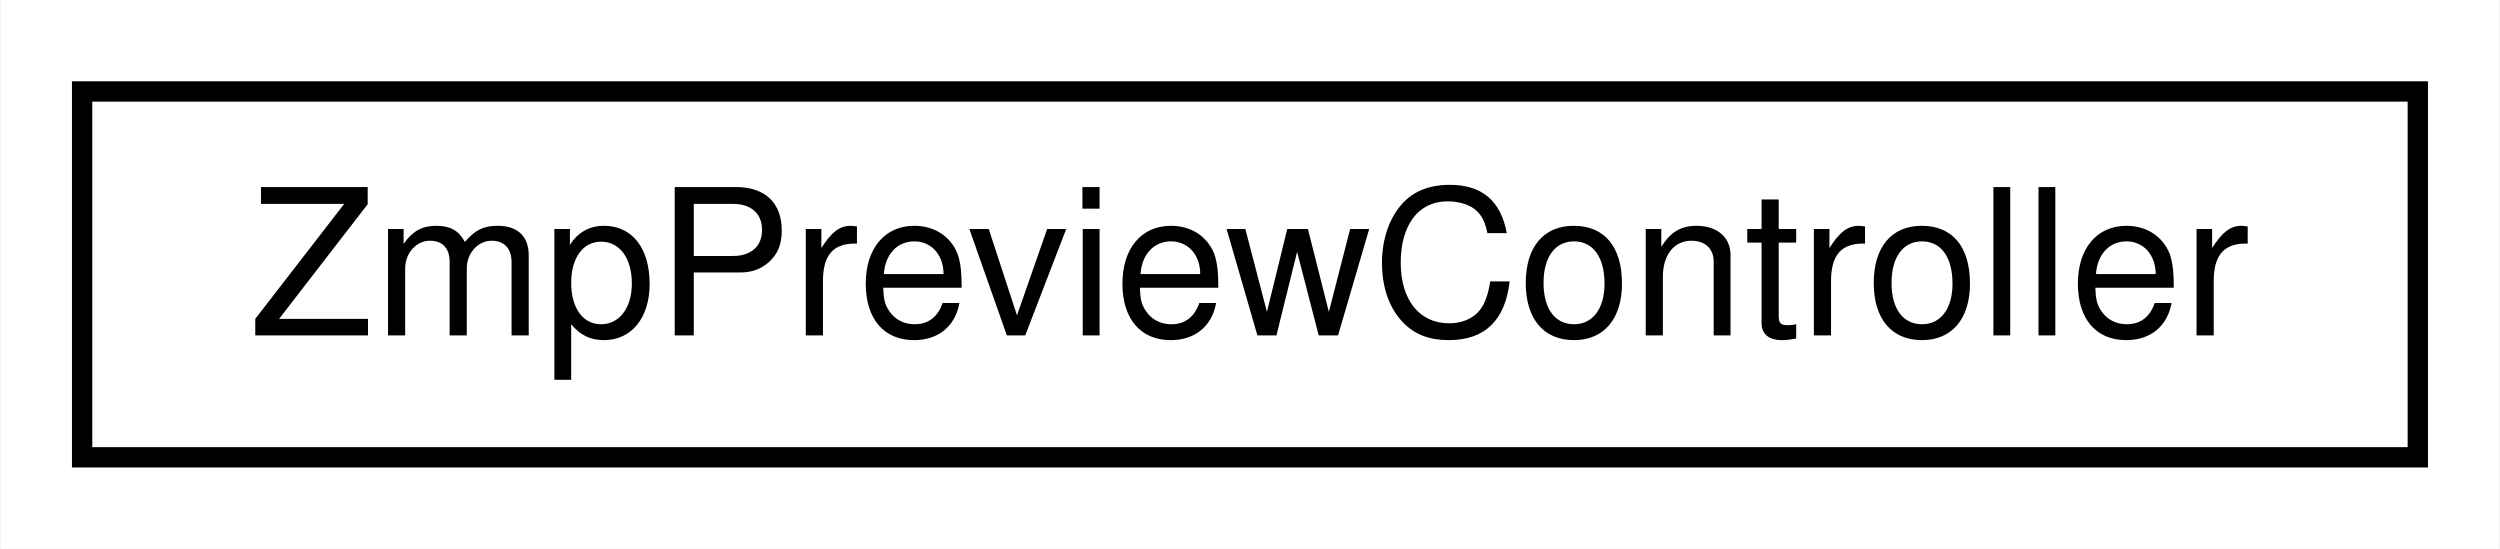
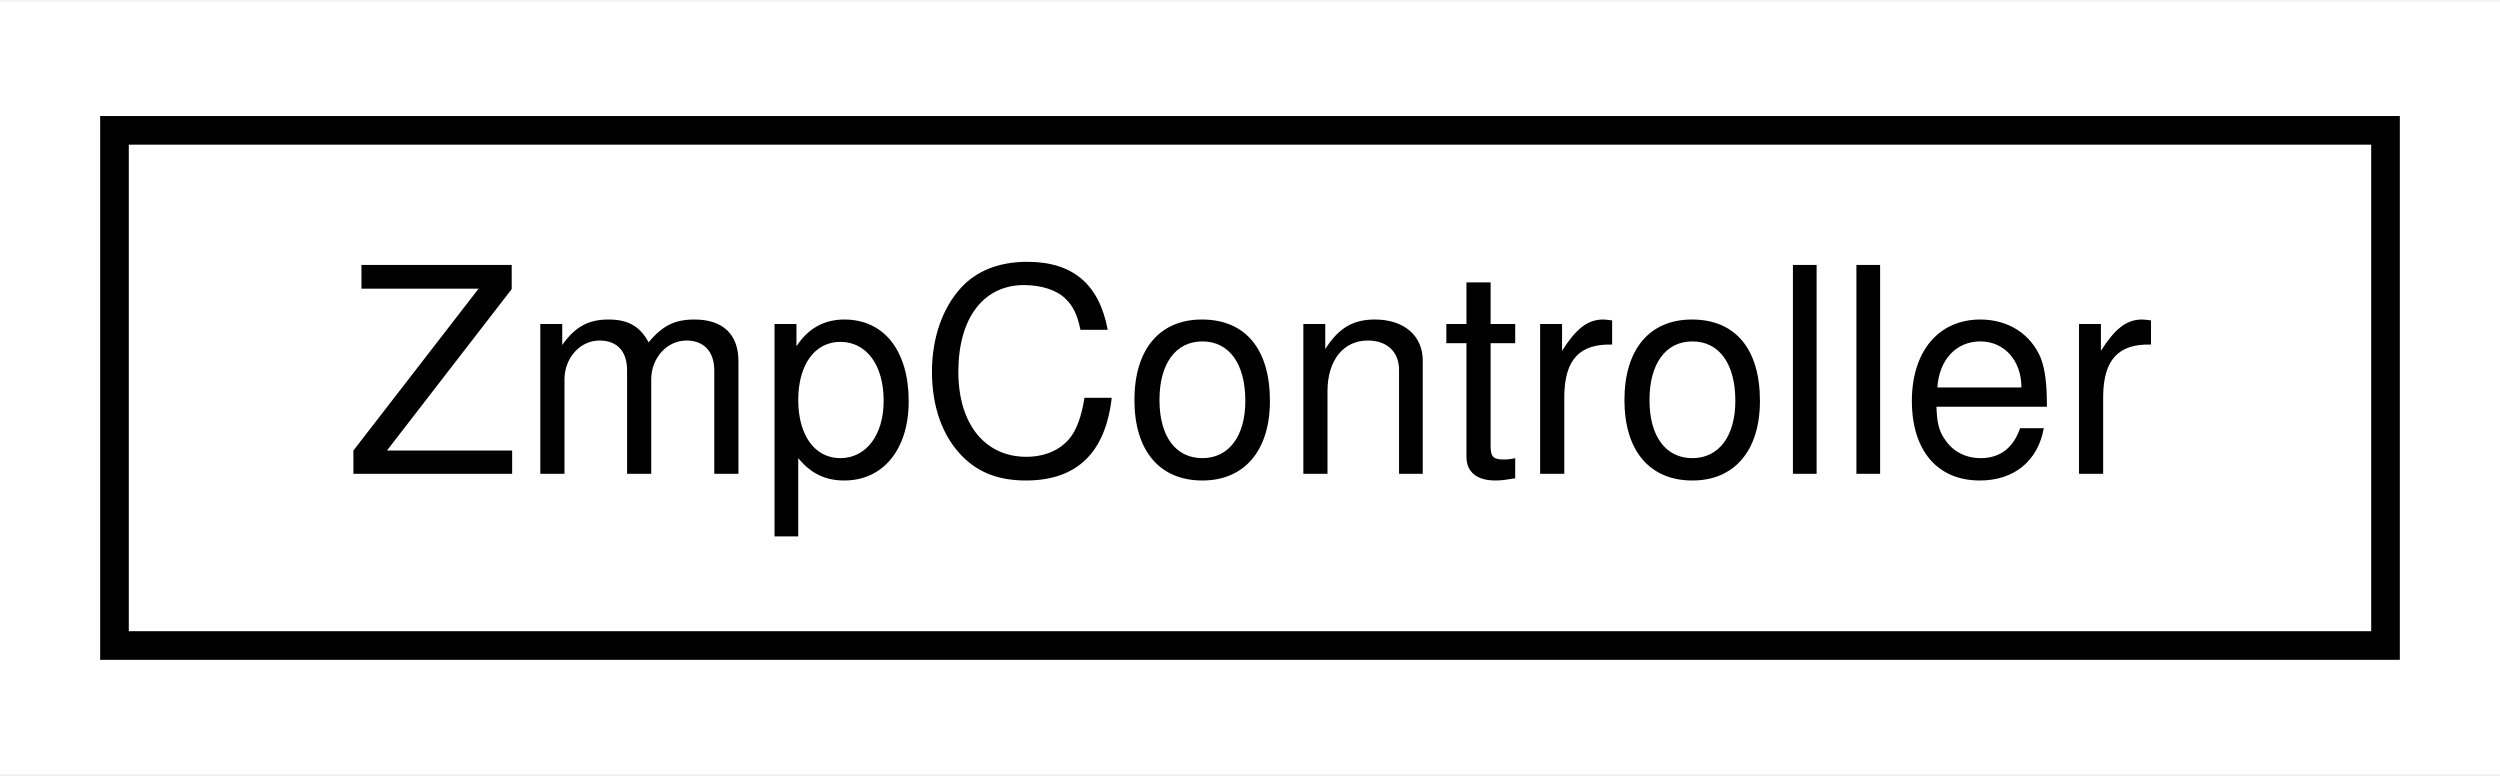
- <svg xmlns="http://www.w3.org/2000/svg" xmlns:xlink="http://www.w3.org/1999/xlink" width="123pt" height="27pt" viewBox="0.00 0.00 122.92 27.00">
+ <svg xmlns="http://www.w3.org/2000/svg" xmlns:xlink="http://www.w3.org/1999/xlink" width="87pt" height="27pt" viewBox="0.00 0.00 87.35 27.00">
  <g id="graph0" class="graph" transform="scale(1 1) rotate(0) translate(4 23)">
-     <polygon fill="white" stroke="none" points="-4,4 -4,-23 118.916,-23 118.916,4 -4,4" />
+     <polygon fill="white" stroke="none" points="-4,4 -4,-23 83.35,-23 83.35,4 -4,4" />
    <g id="node1" class="node">
      <g id="a_node1">
-         <a xlink:href="classZmpPreviewController.html" target="_top" xlink:title="Implementes an extended ZMP preview controller as an unconstrained QP problem. ">
-           <polygon fill="white" stroke="black" points="0,-0.5 0,-18.5 114.916,-18.5 114.916,-0.5 0,-0.5" />
-           <text text-anchor="middle" x="57.458" y="-6.5" font-family="Helvetica,sans-Serif" font-size="10.00">ZmpPreviewController</text>
+         <a xlink:href="classZmpController.html" target="_top" xlink:title="Implementes a ZMP controller as a force set point regulator. ">
+           <polygon fill="white" stroke="black" points="0,-0.5 0,-18.5 79.35,-18.5 79.35,-0.5 0,-0.5" />
+           <text text-anchor="middle" x="39.675" y="-6.5" font-family="Helvetica,sans-Serif" font-size="10.00">ZmpController</text>
        </a>
      </g>
    </g>
  </g>
</svg>
